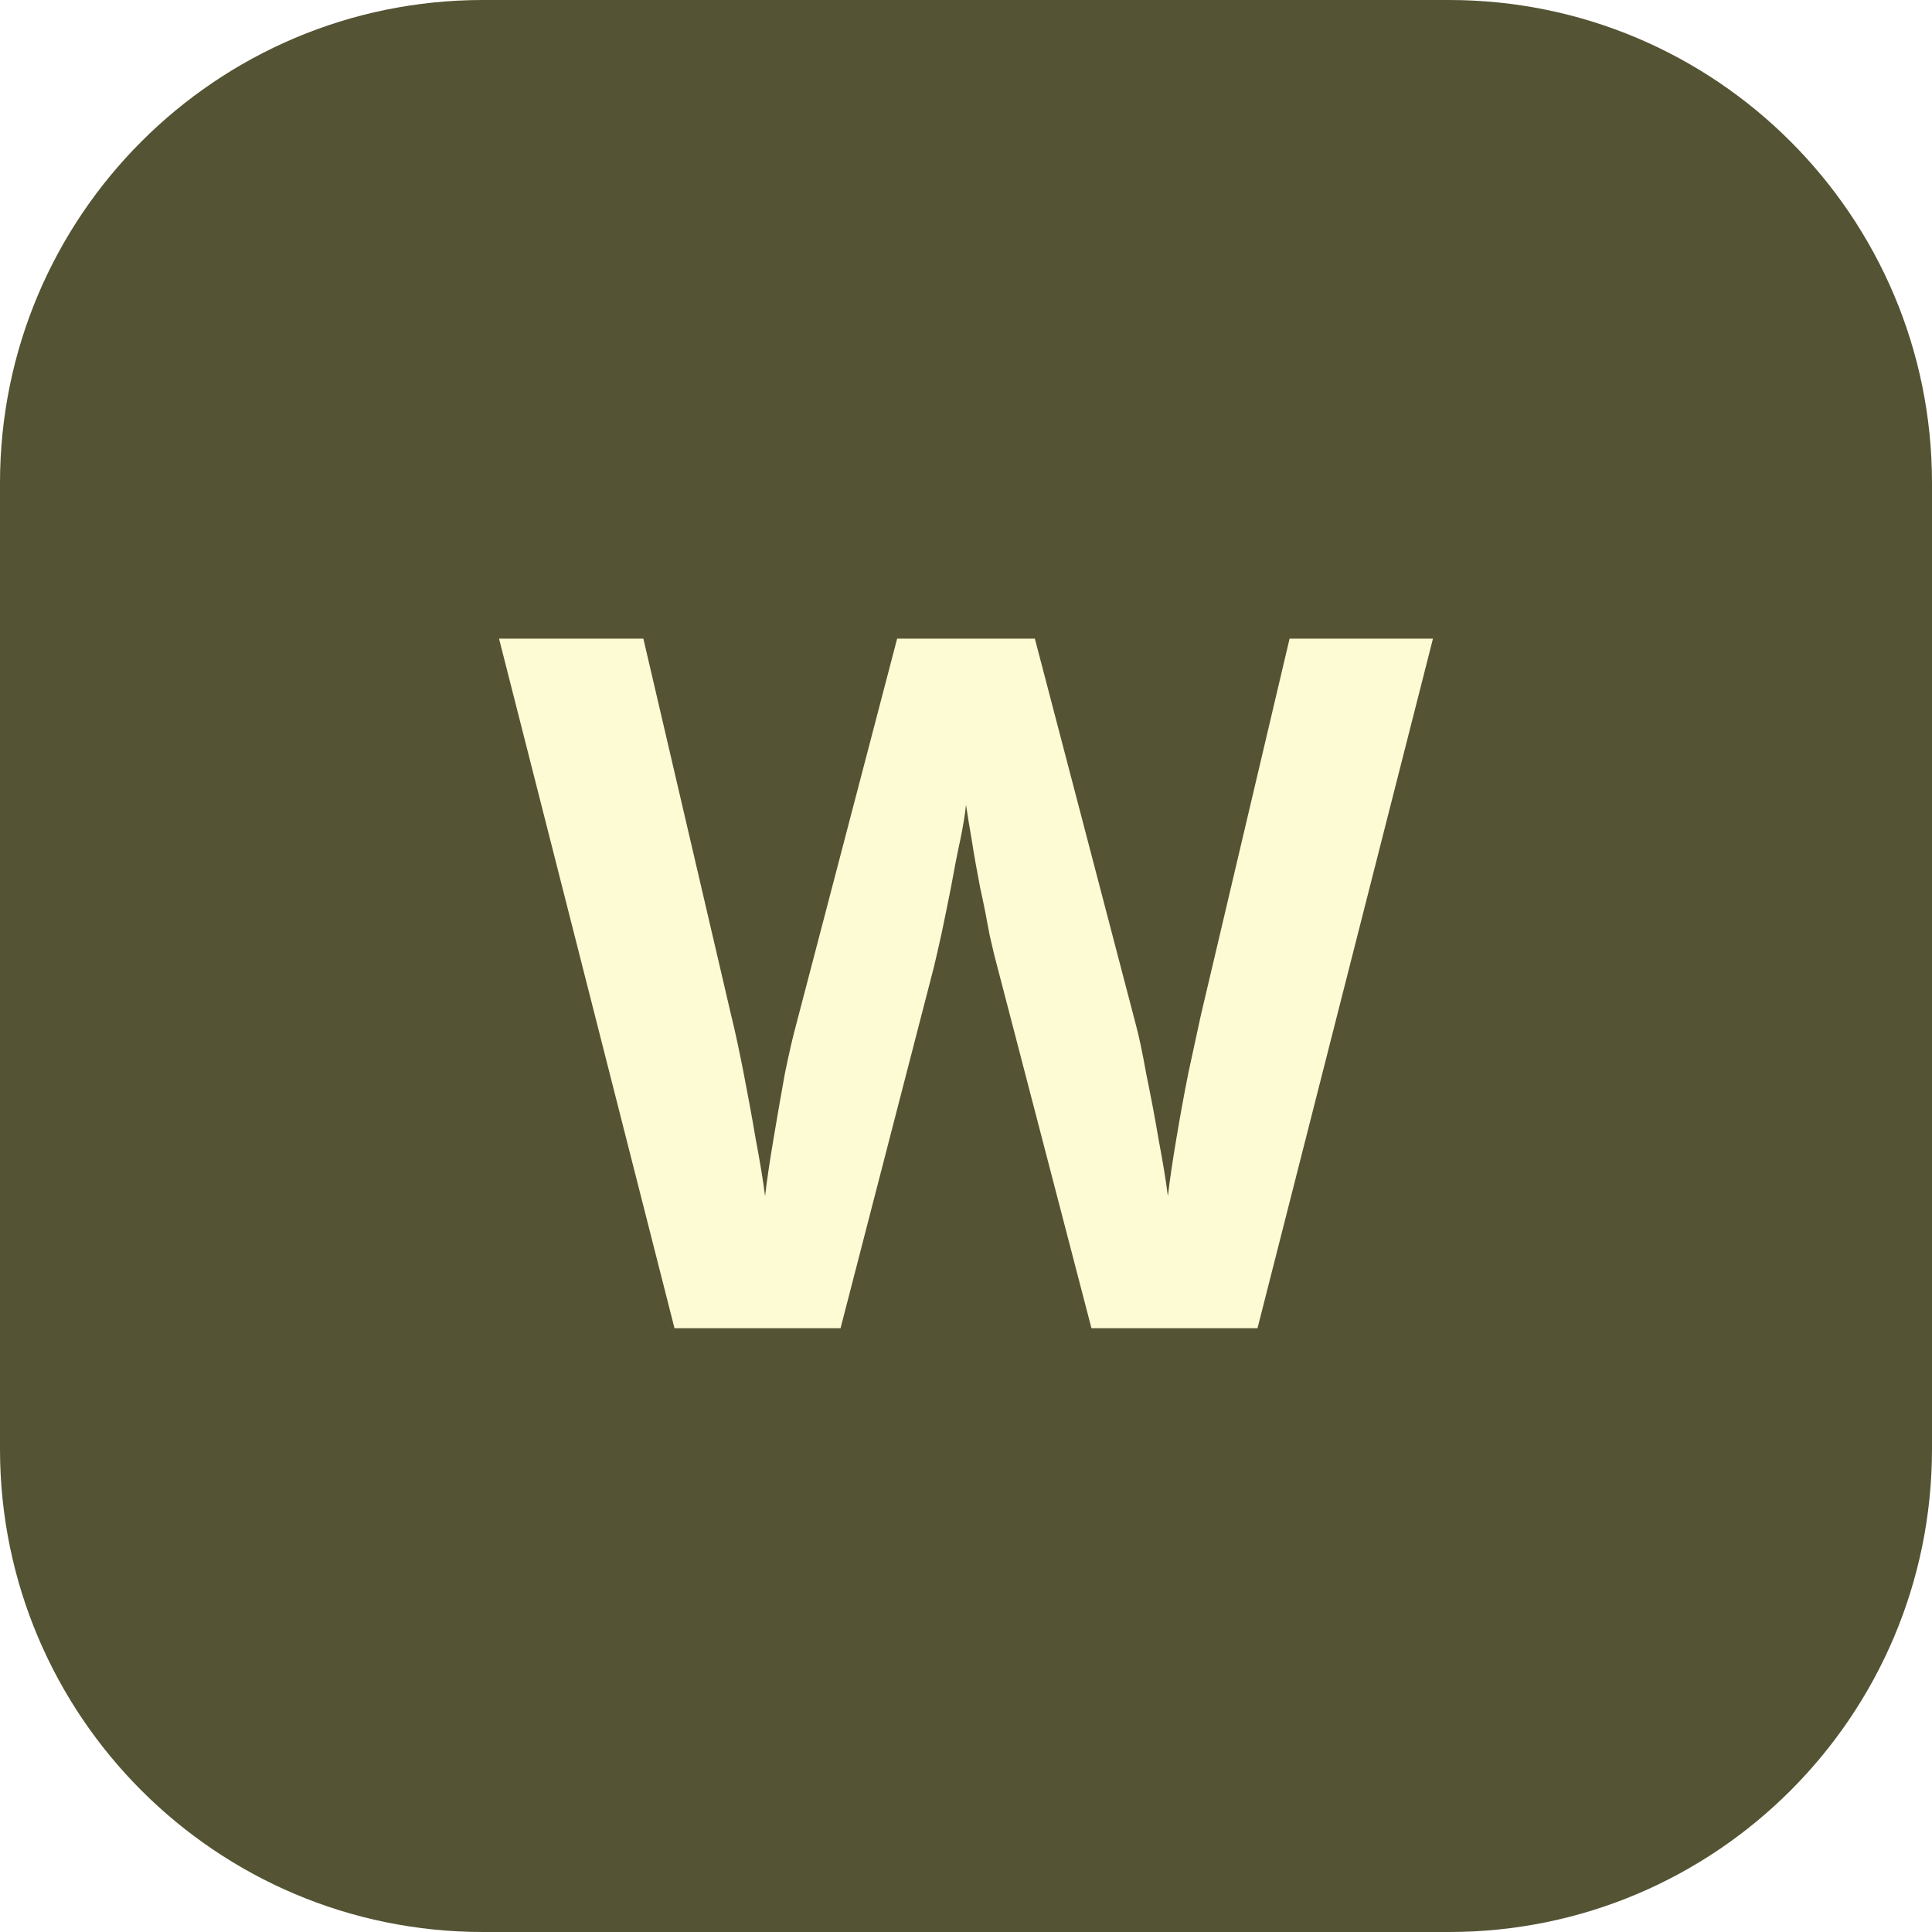
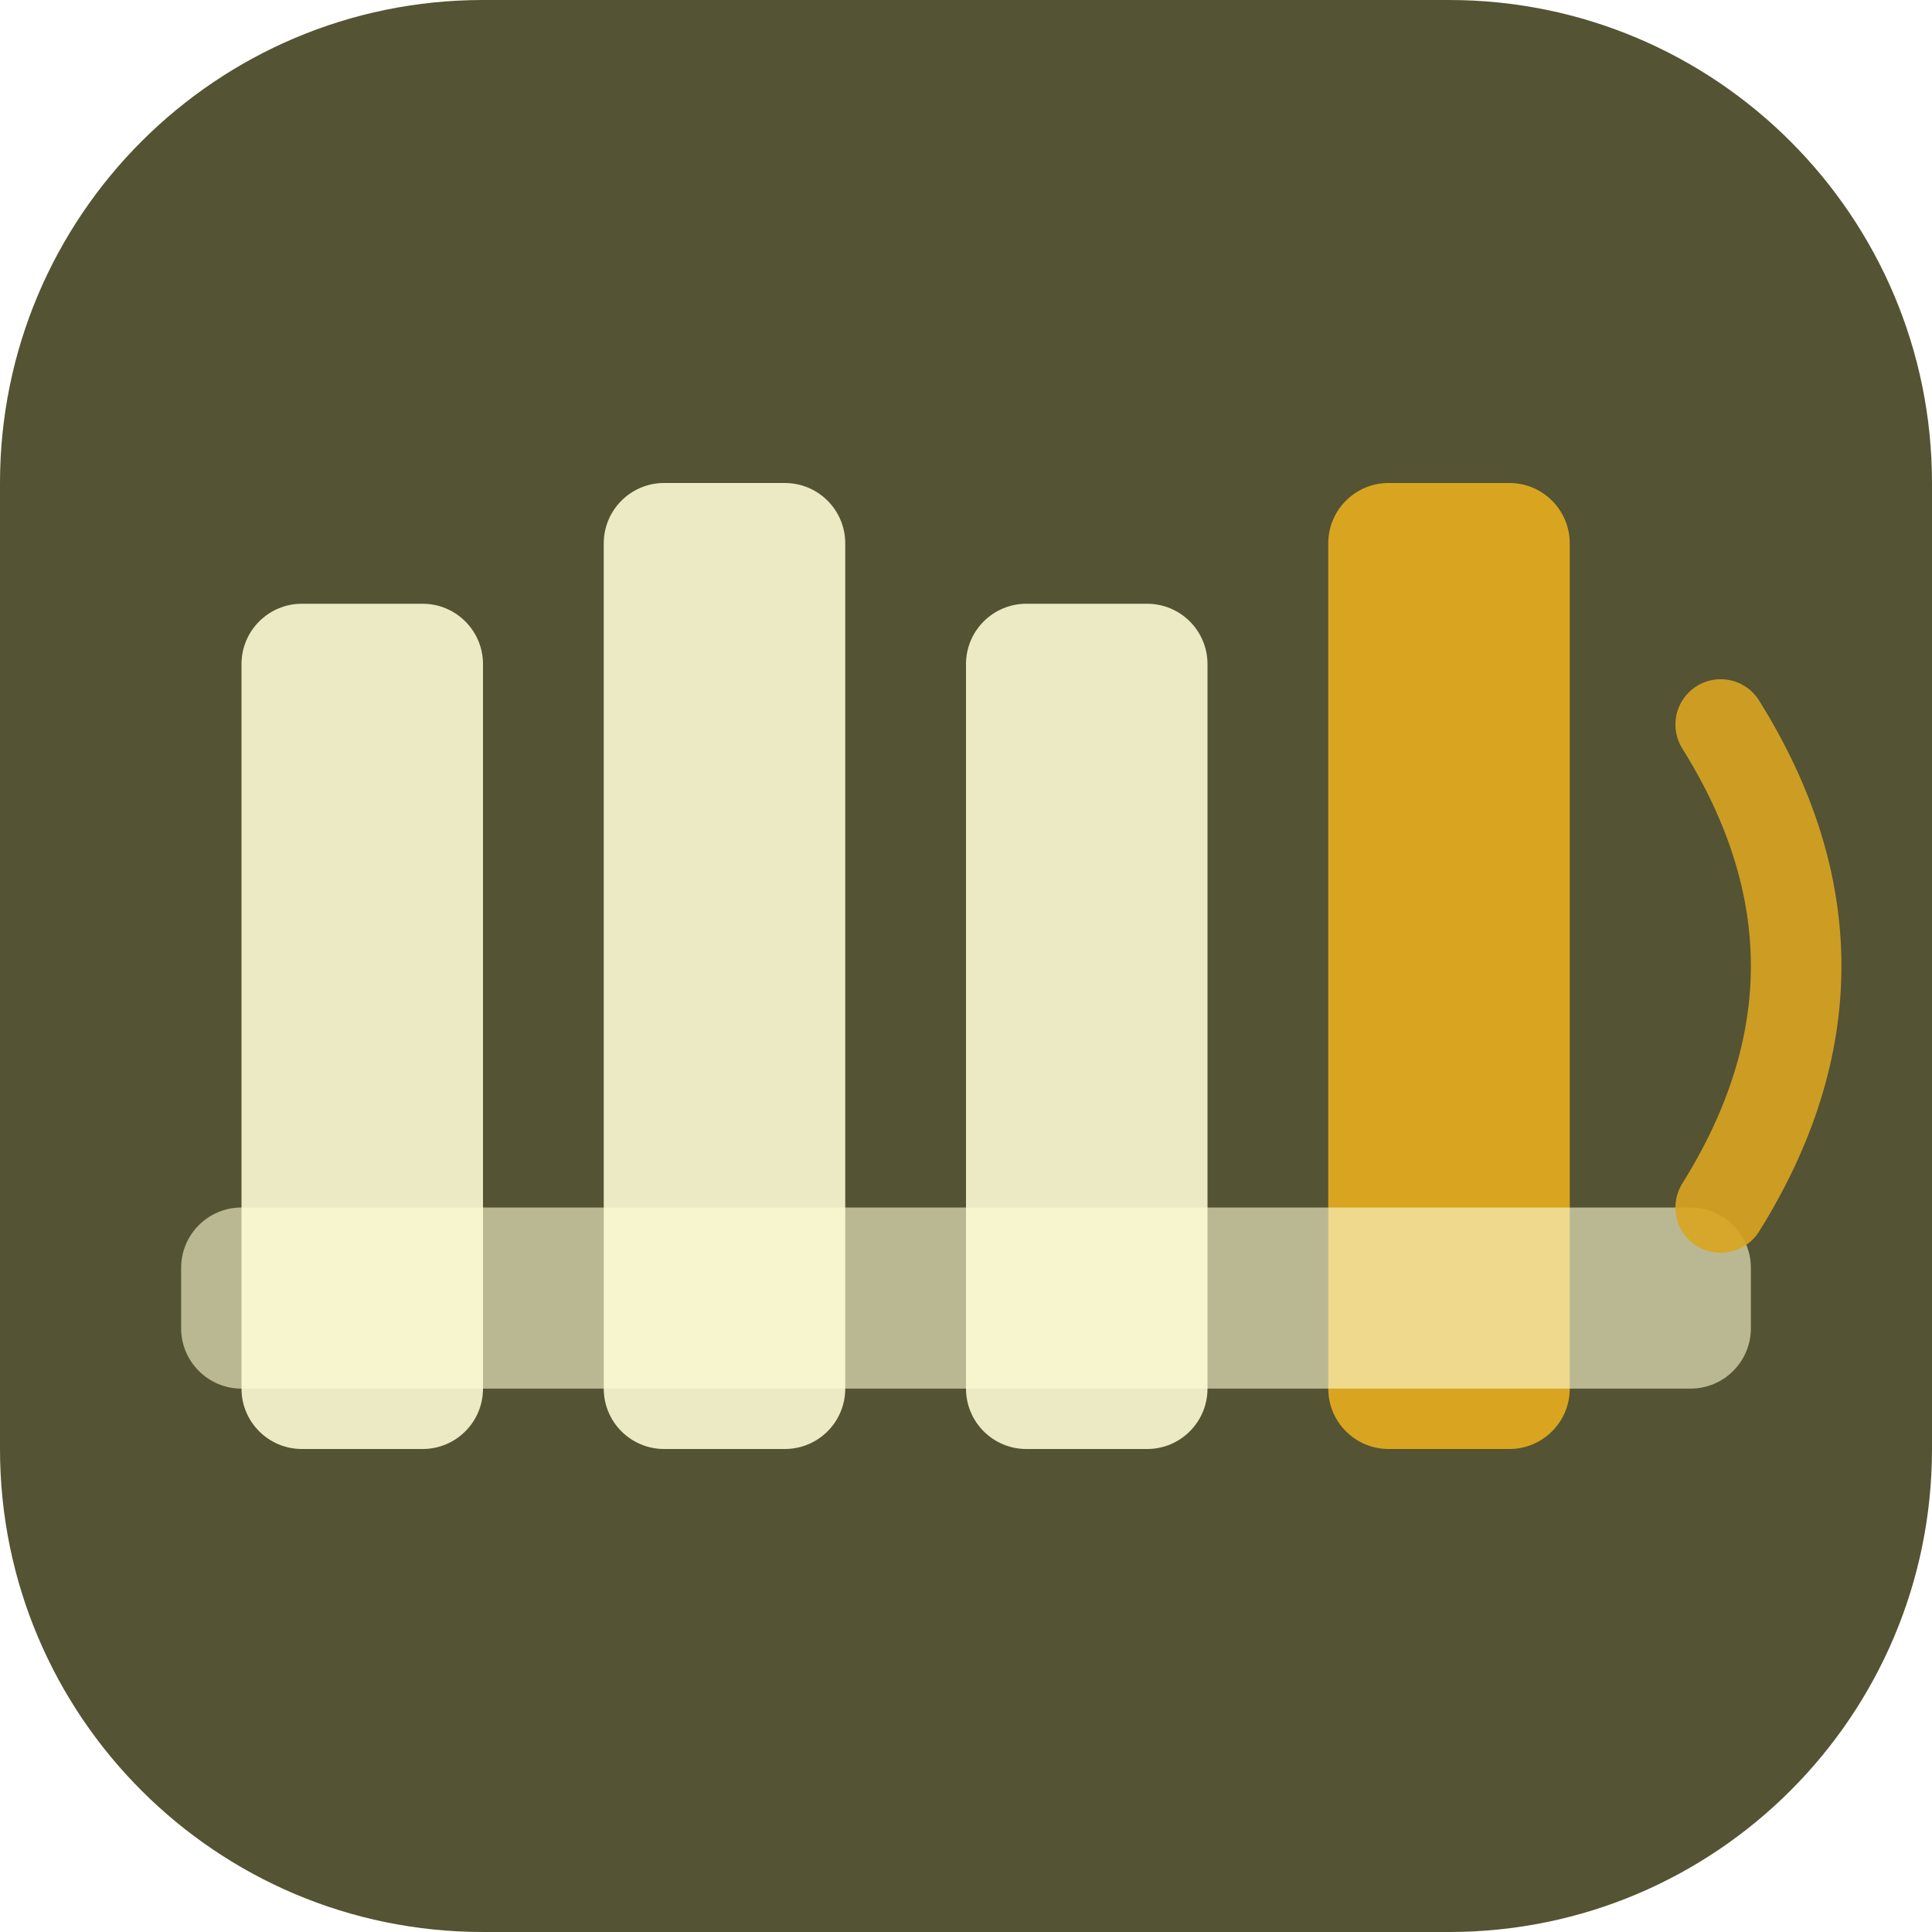
- <svg xmlns="http://www.w3.org/2000/svg" width="32" height="32" viewBox="0 0 32 32">
+ <svg xmlns="http://www.w3.org/2000/svg" viewBox="0 0 32 32" width="32" height="32">
  <rect width="32" height="32" rx="8" fill="#545333" />
-   <text x="16" y="22" text-anchor="middle" font-family="DM Sans, sans-serif" font-size="16" font-weight="700" fill="#FDFBD4">W</text>
+   <rect x="4" y="10" width="4" height="14" rx="1" fill="#FDFBD4" opacity="0.9" />
+   <rect x="10" y="8" width="4" height="16" rx="1" fill="#FDFBD4" opacity="0.9" />
+   <rect x="16" y="10" width="4" height="14" rx="1" fill="#FDFBD4" opacity="0.9" />
+   <rect x="22" y="8" width="4" height="16" rx="1" fill="#D9A520" />
+   <rect x="3" y="20" width="26" height="3" rx="1" fill="#FDFBD4" opacity="0.6" />
+   <path d="M 28.5 12 Q 31 16 28.5 20" stroke="#D9A520" stroke-width="1.5" fill="none" stroke-linecap="round" opacity="0.9" />
</svg>
